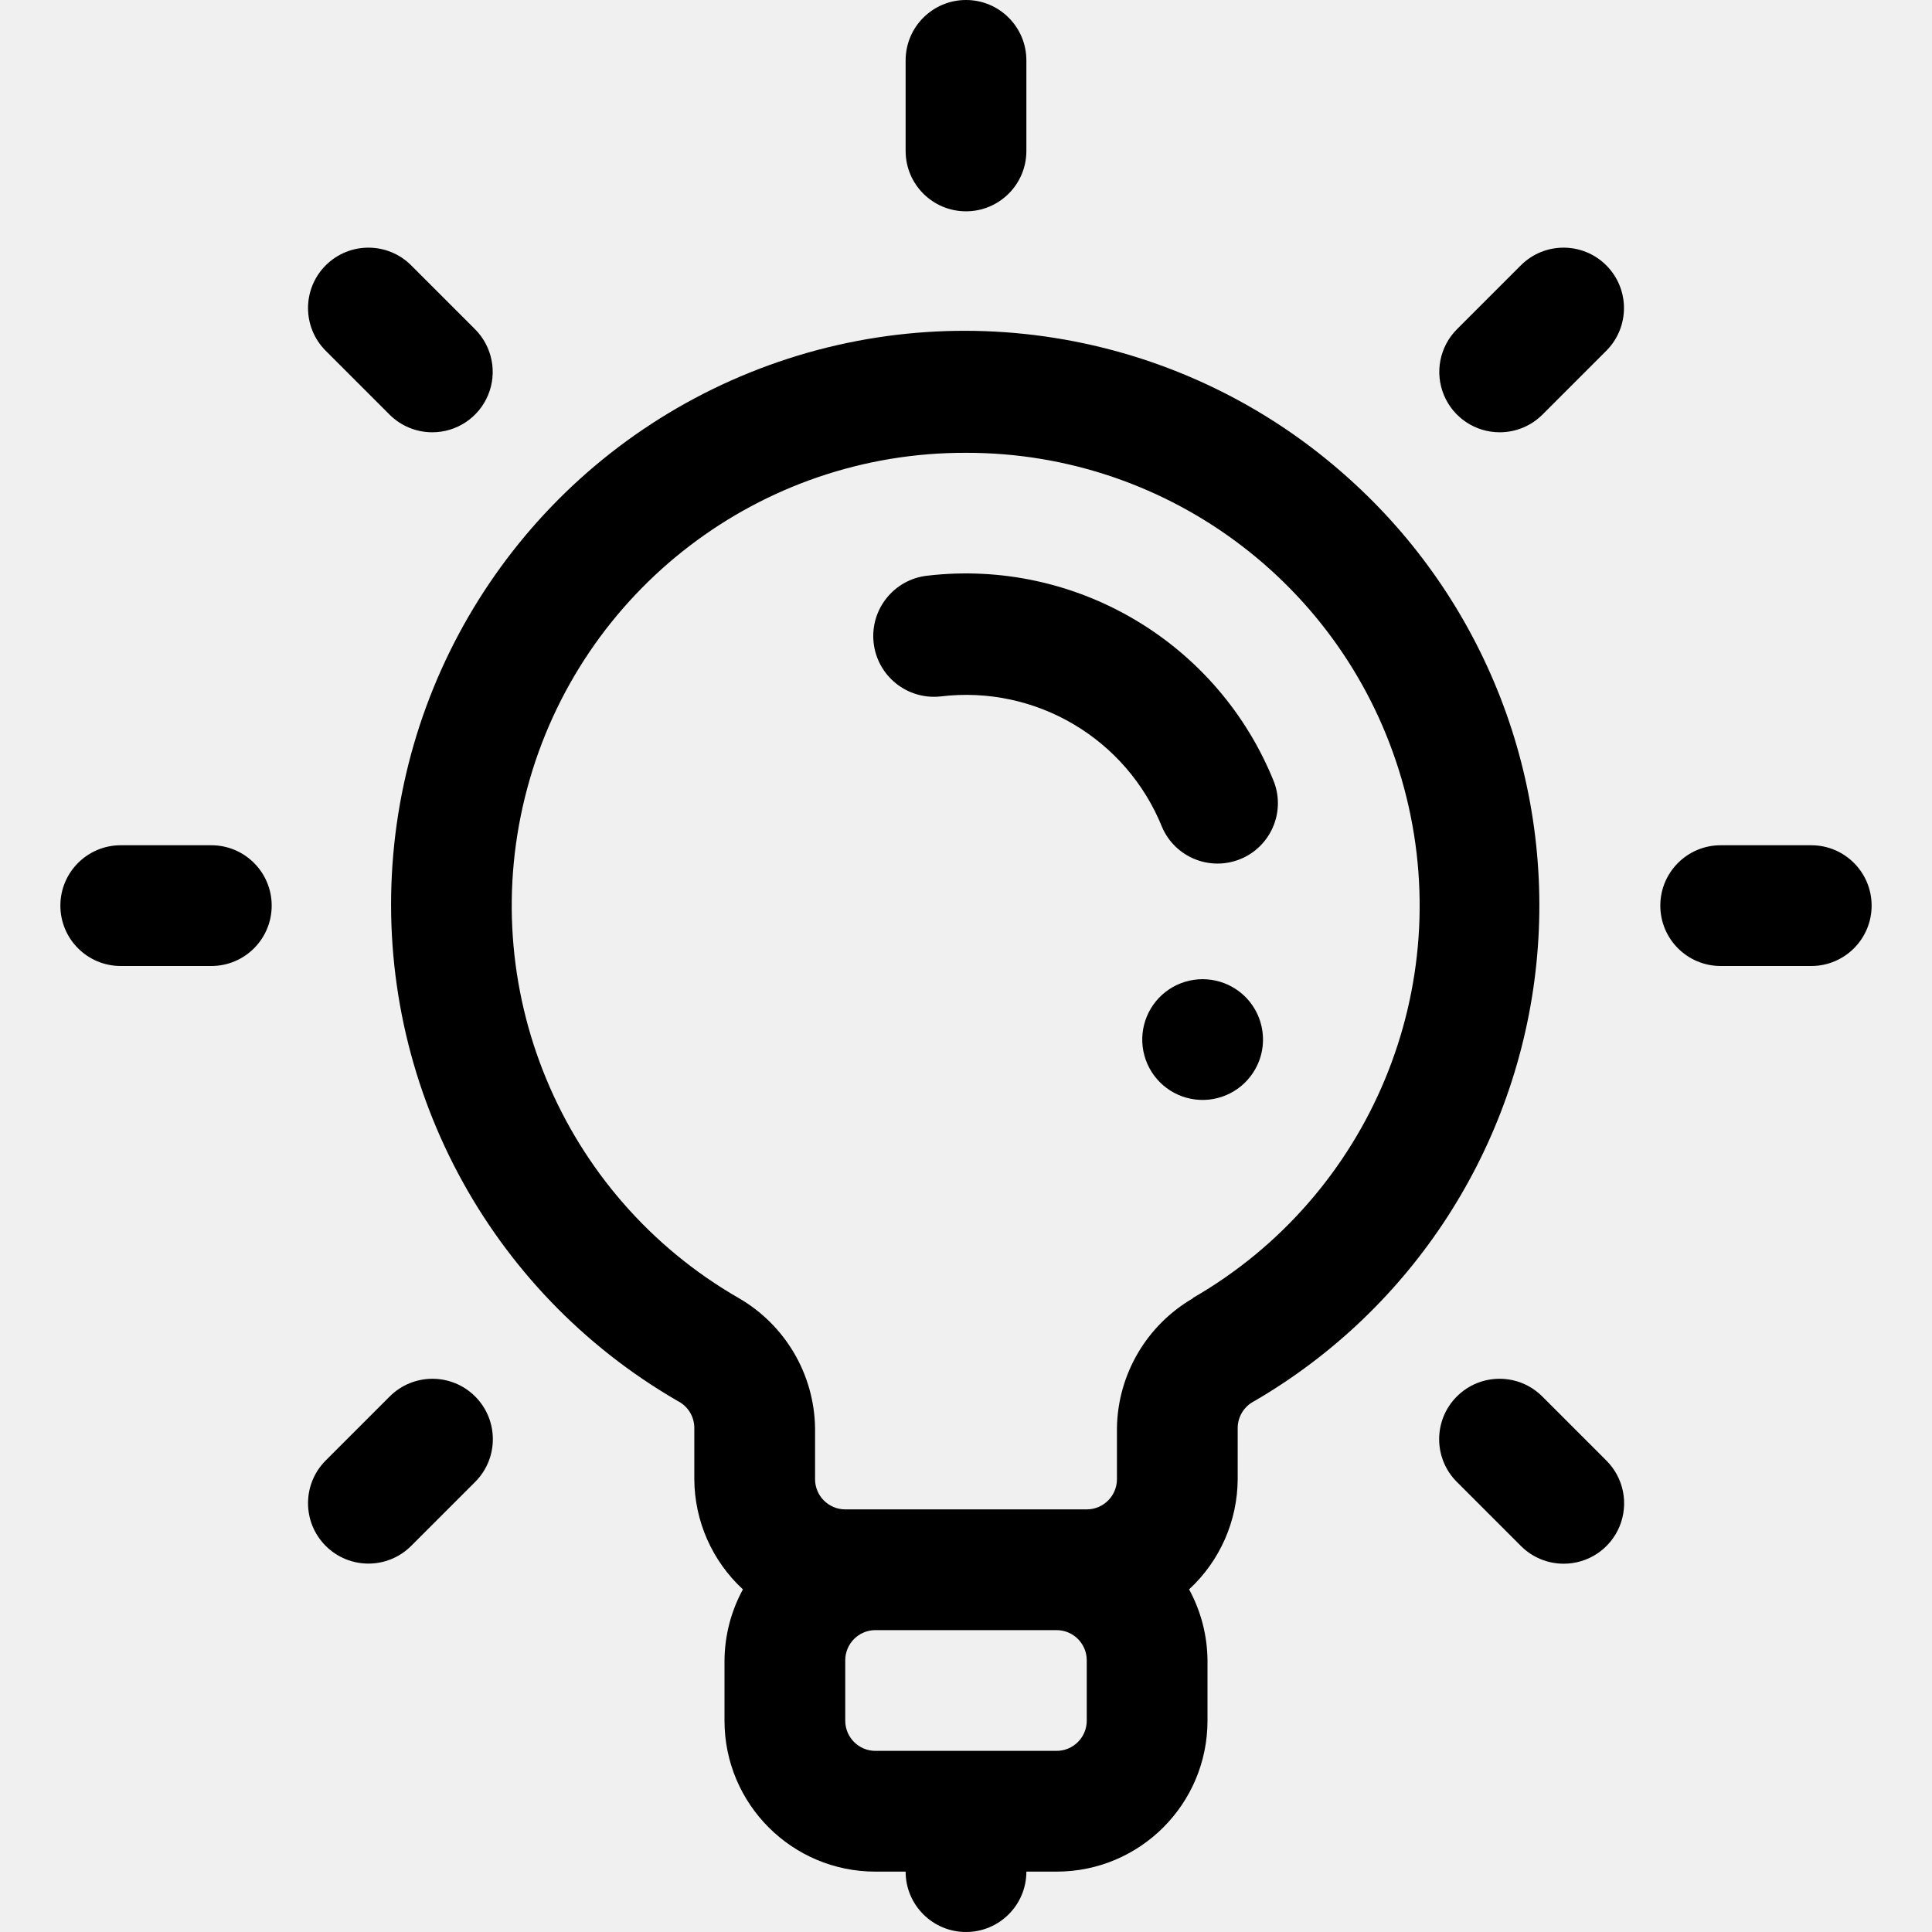
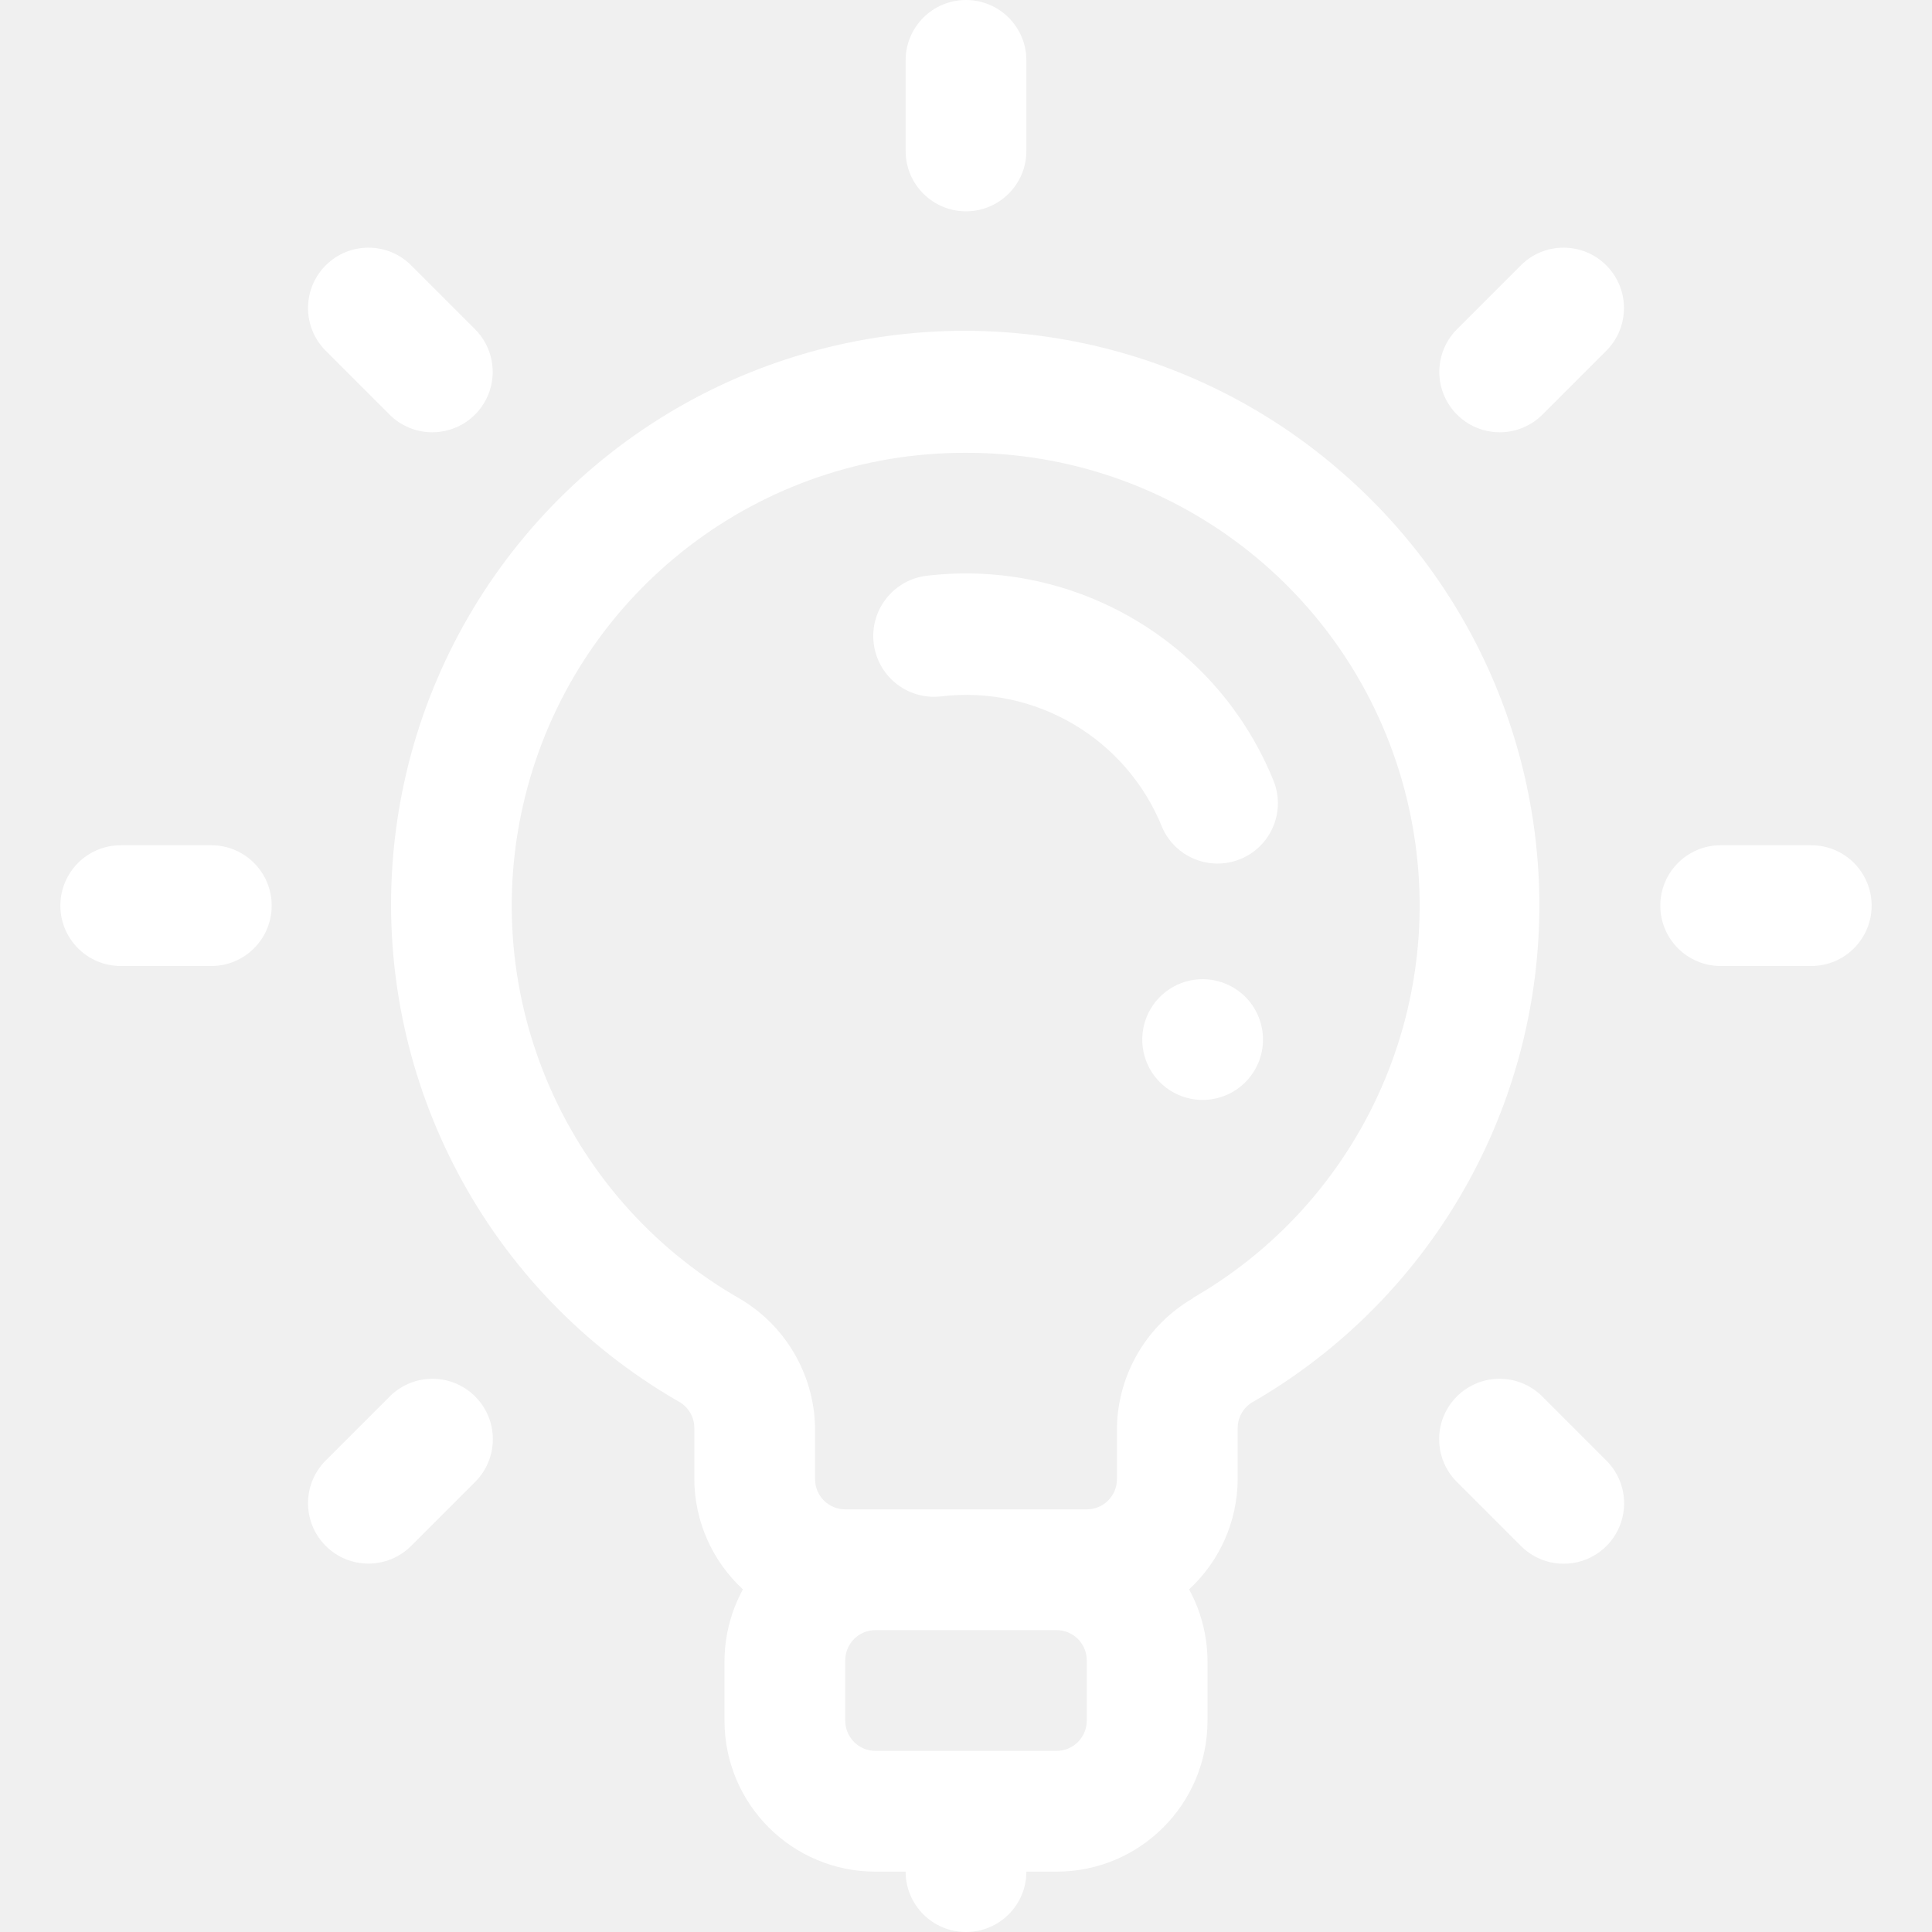
- <svg xmlns="http://www.w3.org/2000/svg" id="Layer_1" data-name="Layer 1" viewBox="0 0 64 64" width="512" height="512">
+ <svg xmlns="http://www.w3.org/2000/svg" id="Layer_1" data-name="Layer 1" viewBox="0 0 64 64" width="512" height="512" fill="white">
  <path d="M44.67,15.84A19,19,0,1,0,22.45,46.41a1,1,0,0,1,.55.89V49a5,5,0,0,0,1.61,3.65A5,5,0,0,0,24,55v2a5,5,0,0,0,5,5h1a2,2,0,0,0,4,0h1a5,5,0,0,0,5-5V55a5,5,0,0,0-.61-2.35A5,5,0,0,0,41,49V47.3a1,1,0,0,1,.54-.88,19,19,0,0,0,3.13-30.58ZM36,57a1,1,0,0,1-1,1H29a1,1,0,0,1-1-1V55a1,1,0,0,1,1-1h6a1,1,0,0,1,1,1Zm3.53-14A5.06,5.06,0,0,0,37,47.3V49a1,1,0,0,1-1,1H28a1,1,0,0,1-1-1V47.3A5.06,5.06,0,0,0,24.47,43,15,15,0,0,1,32,15a15,15,0,0,1,7.51,28Z" />
  <path d="M40.83,32.7a2,2,0,1,0,.75,2.72A2,2,0,0,0,40.83,32.7Z" />
  <path d="M30.72,19.07a2,2,0,0,0,.44,4,7,7,0,0,1,7.34,4.34,2,2,0,0,0,3.71-1.49A11,11,0,0,0,30.72,19.07Z" />
  <path d="M32,7a2,2,0,0,0,2-2V2a2,2,0,0,0-4,0V5A2,2,0,0,0,32,7Z" />
  <path d="M50.38,8.79l-2.12,2.12a2,2,0,0,0,1.42,3.41,2,2,0,0,0,1.41-.58l2.12-2.12a2,2,0,1,0-2.83-2.83Z" />
  <path d="M60,28H57a2,2,0,0,0,0,4h3a2,2,0,0,0,0-4Z" />
  <path d="M51.09,46.26a2,2,0,1,0-2.83,2.83l2.12,2.12a2,2,0,0,0,1.42.59,2,2,0,0,0,1.41-3.42Z" />
  <path d="M12.91,46.26l-2.12,2.12a2,2,0,1,0,2.83,2.83l2.12-2.12a2,2,0,1,0-2.83-2.83Z" />
  <path d="M7,28H4a2,2,0,0,0,0,4H7a2,2,0,0,0,0-4Z" />
  <path d="M12.91,13.74a2,2,0,0,0,1.41.58,2,2,0,0,0,1.42-3.41L13.62,8.79a2,2,0,1,0-2.83,2.83Z" />
</svg>
